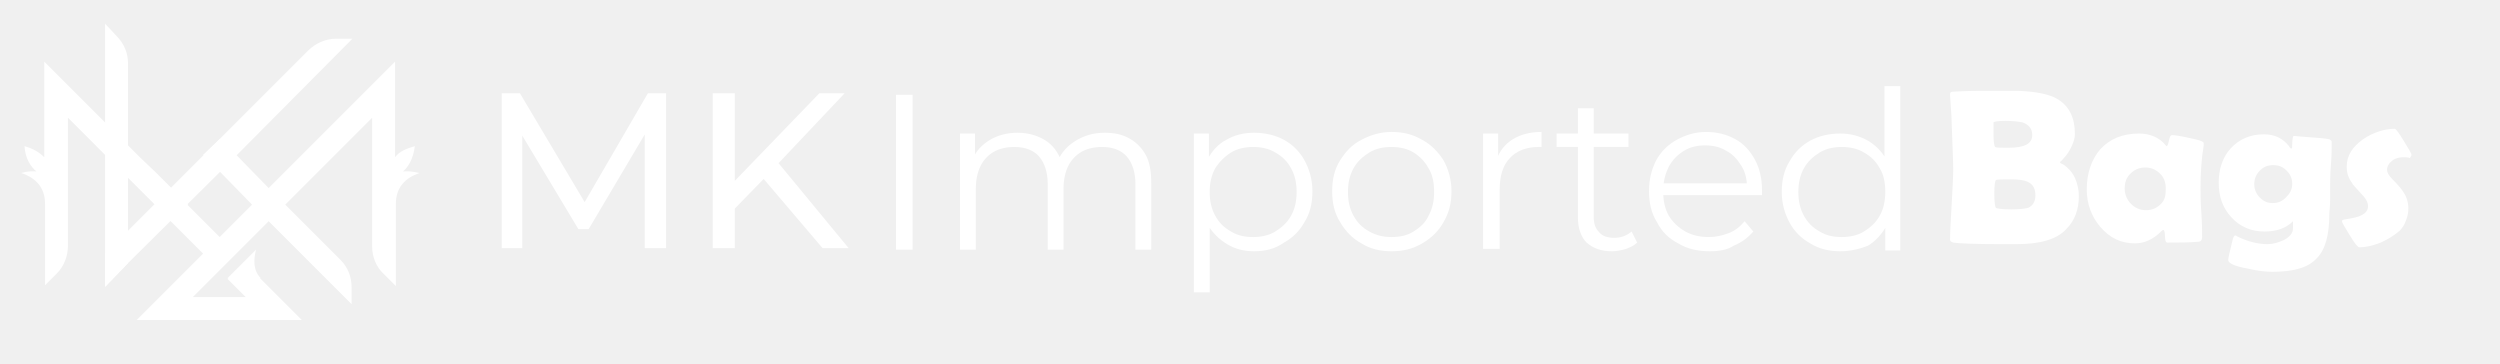
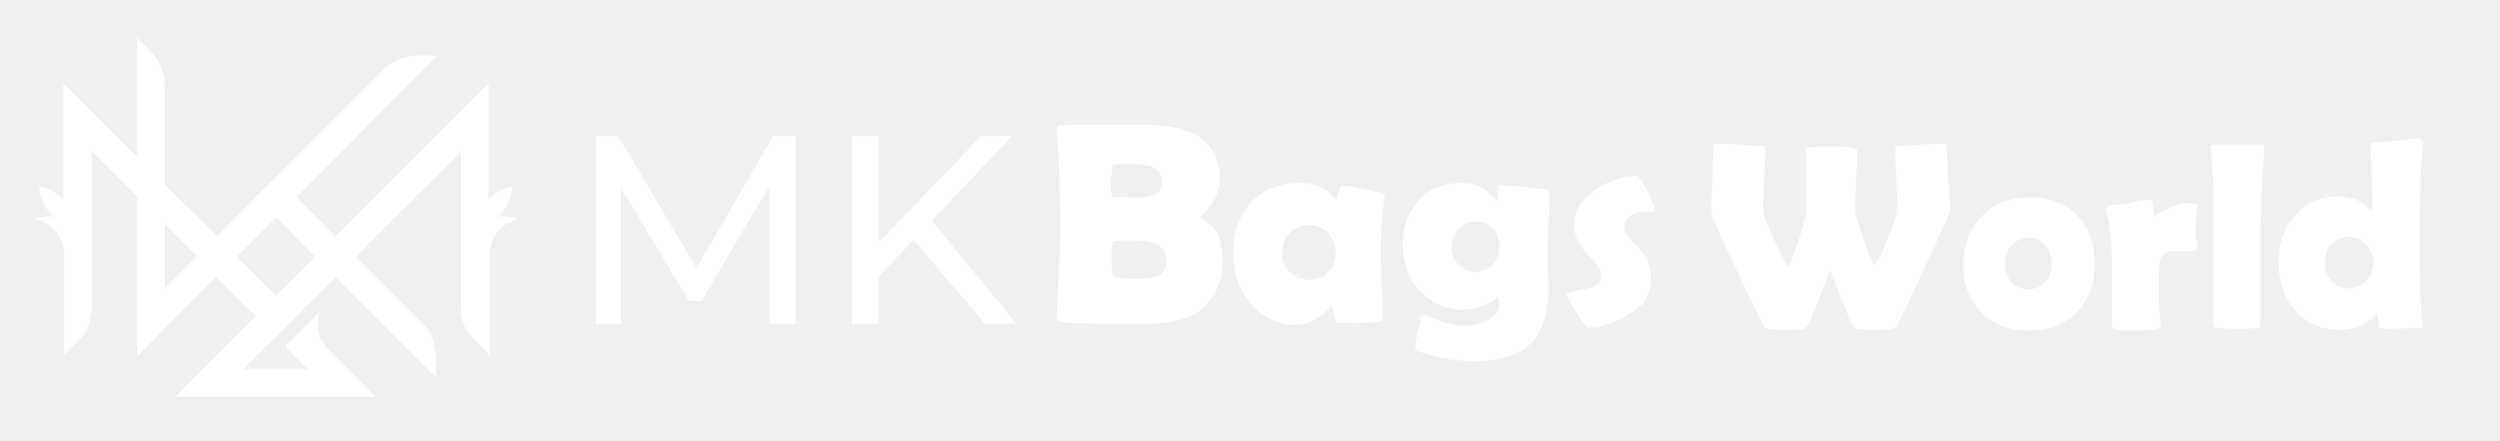
- <svg xmlns="http://www.w3.org/2000/svg" version="1.1" id="Layer_1" x="0px" y="0px" viewBox="0 0 316.4 46" style="enable-background:new 0 0 316.4 46;" xml:space="preserve">
+ <svg xmlns="http://www.w3.org/2000/svg" version="1.1" id="Layer_1" x="0px" y="0px" viewBox="0 0 260.9 46" style="enable-background:new 0 0 260.9 46;" xml:space="preserve">
  <style type="text/css">
	.st0{display:none;}
	.st1{display:inline;}
	.st2{fill:#FFFFFF;}
+ 	.st3{display:inline;fill:#FFFFFF;}
+ 	.st4{enable-background:new    ;}
</style>
-   <g id="BACKGROUND">
- </g>
-   <g id="OBJECTS" class="st0">
-     <g class="st1">
-       <g>
-         <g>
-           <polygon class="st2" points="77.4,-25.3 75.3,-23.3 73.2,-25.3 69.1,-29.5 67,-31.5 69.1,-33.6 71.2,-31.5 75.3,-27.4     " />
-           <path class="st2" d="M85.8-14.8v2.1L74.3-24.2l0,0l2.1-2.1l0,0l8,8C85.3-17.4,85.8-16.1,85.8-14.8z" />
-         </g>
-         <path class="st2" d="M57.5-43.2v25.3L54.6-15v-33.2l1.5,1.5C57-45.7,57.5-44.5,57.5-43.2z" />
-         <path class="st2" d="M74.3-16h-4.2l2.1-2.1l1.5-1.5C73.4-18.4,73.3-17,74.3-16z" />
-         <polygon class="st2" points="69.1,-17.1 68.3,-16.3 68.3,-16.3    " />
-         <path class="st2" d="M92.3-29.5c0.7-0.6,1.3-1.6,1.5-3.2c-1.1,0.3-2,0.7-2.5,1.4v-12.1L79.2-31.3l-2.1,2.1l-1.8,1.8l-2.1,2.1     l-4.1,4.1l-5.3-5.3l-2.1,2.1l5.3,5.3l-8.4,8.4h20.9L74.3-16l-2.1-2.1L70.1-16l2.3,2.3h-6.7l2.6-2.6l0.8-0.8l2.1-2.1L73-21     l2.3-2.3l2.1-2.1l1.8-1.8l2.1-2.1l7-7V-20c0,1.3,0.5,2.6,1.5,3.5l1.5,1.5v-10.4c0-2.1,1.2-3.3,3-3.9     C94.3-29.3,93.4-29.6,92.3-29.5z" />
-         <path class="st2" d="M61.1-29.2L59-31.3L46.9-43.4v12.1c-0.6-0.6-1.4-1.1-2.5-1.4c0.1,1.6,0.8,2.6,1.5,3.2c-1.1-0.1-2,0.2-2,0.2     c1.8,0.6,3,1.8,3,3.9v10.3l1.5-1.5c0.9-0.9,1.4-2.2,1.4-3.5v-16.2l7.1,7.1l2.1,2.1l3.9,3.9l2.1-2.1L61.1-29.2z" />
+   <g id="Layer_1_00000106866886714136368910000009124014536763270073_">
+     <g id="BACKGROUND">
+ 	</g>
+     <g id="OBJECTS" class="st0">
+       <g class="st1">
        <g>
          <g>
-             <path class="st2" d="M85.9-46.3L71.2-31.5l-2.1,2.1L57.5-17.9L54.6-15v-4.2l2.9-2.9l9.5-9.5l2.1-2.1l11.2-11.1       c0.9-0.9,2.1-1.5,3.5-1.5C83.8-46.3,85.9-46.3,85.9-46.3z" />
+             <polygon class="st2" points="77.4,-25.3 75.3,-23.3 73.2,-25.3 69.1,-29.5 67,-31.5 69.1,-33.6 71.2,-31.5 75.3,-27.4      " />
+             <path class="st2" d="M85.8-14.8v2.1L74.3-24.2l0,0l2.1-2.1l0,0l8,8C85.3-17.4,85.8-16.1,85.8-14.8z" />
+           </g>
+           <path class="st2" d="M57.5-43.2v25.3L54.6-15v-33.2l1.5,1.5C57-45.7,57.5-44.5,57.5-43.2z" />
+           <path class="st2" d="M74.3-16h-4.2l2.1-2.1l1.5-1.5C73.4-18.4,73.3-17,74.3-16z" />
+           <polygon class="st2" points="69.1,-17.1 68.3,-16.3 68.3,-16.3     " />
+           <path class="st2" d="M92.3-29.5c0.7-0.6,1.3-1.6,1.5-3.2c-1.1,0.3-2,0.7-2.5,1.4v-12.1L79.2-31.3l-2.1,2.1l-1.8,1.8l-2.1,2.1      l-4.1,4.1l-5.3-5.3l-2.1,2.1l5.3,5.3l-8.4,8.4h20.9L74.3-16l-2.1-2.1L70.1-16l2.3,2.3h-6.7l2.6-2.6l0.8-0.8l2.1-2.1L73-21      l2.3-2.3l2.1-2.1l1.8-1.8l2.1-2.1l7-7V-20c0,1.3,0.5,2.6,1.5,3.5l1.5,1.5v-10.4c0-2.1,1.2-3.3,3-3.9      C94.3-29.3,93.4-29.6,92.3-29.5z" />
+           <path class="st2" d="M61.1-29.2L59-31.3L46.9-43.4v12.1c-0.6-0.6-1.4-1.1-2.5-1.4c0.1,1.6,0.8,2.6,1.5,3.2c-1.1-0.1-2,0.2-2,0.2      c1.8,0.6,3,1.8,3,3.9v10.3l1.5-1.5c0.9-0.9,1.4-2.2,1.4-3.5v-16.2l7.1,7.1l2.1,2.1l3.9,3.9l2.1-2.1L61.1-29.2z" />
+           <g>
+             <g>
+               <path class="st2" d="M85.9-46.3L71.2-31.5l-2.1,2.1L57.5-17.9L54.6-15v-4.2l2.9-2.9l9.5-9.5l2.1-2.1l11.2-11.1        c0.9-0.9,2.1-1.5,3.5-1.5C83.8-46.3,85.9-46.3,85.9-46.3z" />
+             </g>
          </g>
        </g>
      </g>
    </g>
-   </g>
-   <g id="Layer_3">
-     <g>
+     <g id="Layer_4">
+ 	</g>
+     <g id="OBJECTS_00000119818884125627289590000009954910996336764811_">
      <g>
        <g>
          <g>
-             <path class="st2" d="M263.1,24.8c0,1.7-0.5,3.1-1.6,4.2c-1.2,1.3-3.3,1.9-6.3,1.9c-0.2,0-0.6,0-1,0c-0.4,0-0.8,0-1,0       c-3.4,0-5.4-0.1-6-0.2c-0.3-0.1-0.4-0.2-0.4-0.4c0-1,0.1-2.5,0.2-4.4c0.1-1.9,0.2-3.5,0.2-4.4c0-1.1-0.1-3-0.2-6       c0-0.7-0.1-1.9-0.2-3.4v-0.2c0-0.2,0.1-0.3,0.4-0.3s1.4-0.1,3.2-0.1c2.9,0,4.6,0,5.1,0c2.2,0.1,3.9,0.4,5,1.1       c1.4,0.9,2.1,2.3,2.1,4.4c0,0.5-0.2,1.1-0.5,1.7c-0.2,0.4-0.5,0.9-0.9,1.3c-0.3,0.4-0.5,0.5-0.5,0.5c0,0.1,0.1,0.2,0.4,0.3       c0.6,0.4,1.1,0.9,1.5,1.7C262.9,23.2,263.1,24,263.1,24.8z M257.2,17.1c0-0.8-0.4-1.3-1.2-1.6c-0.4-0.1-1.2-0.2-2.2-0.2       s-1.5,0.1-1.5,0.2c0,0.2,0,0.4,0,0.8c0,0.4,0,0.6,0,0.8c0,0.9,0.1,1.4,0.2,1.5c0.1,0.1,0.7,0.1,1.7,0.1       C256.2,18.7,257.2,18.2,257.2,17.1z M257.6,24.7c0-0.8-0.3-1.4-1-1.7c-0.4-0.2-1.1-0.3-2.1-0.3c-1.2,0-1.8,0-1.9,0.1       c-0.1,0.1-0.2,0.6-0.2,1.7s0.1,1.7,0.2,1.8c0.1,0.1,0.8,0.2,2,0.2c1,0,1.7-0.1,2.1-0.2C257.3,26,257.6,25.5,257.6,24.7z" />
-             <path class="st2" d="M278.5,23.8c0,0.7,0,1.7,0.1,3.1s0.1,2.4,0.1,3.1c0,0.4-0.2,0.6-0.5,0.6c-1.1,0.1-2.4,0.1-3.9,0.1       c-0.2,0-0.3-0.3-0.3-0.8s-0.1-0.8-0.2-0.8c-0.1,0-0.2,0.1-0.3,0.2c-1,1-2.1,1.5-3.3,1.5c-1.8,0-3.2-0.7-4.4-2.1       c-1.1-1.3-1.7-2.9-1.7-4.7c0-2.1,0.6-3.8,1.7-5.1c1.2-1.3,2.8-2,4.9-2c1.4,0,2.6,0.5,3.4,1.5l0.1,0.1c0.1,0,0.2-0.2,0.3-0.7       s0.2-0.7,0.4-0.7c0.3,0,1,0.1,1.9,0.3c0.9,0.2,1.5,0.3,1.9,0.5c0.1,0.1,0.2,0.1,0.2,0.2c0,0,0,0.1,0,0.3       C278.6,20.2,278.5,22,278.5,23.8z M274.1,23.9c0-0.8-0.2-1.4-0.7-1.9s-1.1-0.8-1.9-0.8s-1.4,0.3-1.9,0.8s-0.7,1.1-0.7,1.9       c0,0.7,0.3,1.4,0.8,1.9s1.1,0.8,1.9,0.8c0.8,0,1.4-0.3,1.9-0.8S274.1,24.7,274.1,23.9z" />
-             <path class="st2" d="M294.8,27.1c0,2.6-0.5,4.5-1.6,5.6c-1.1,1.2-3,1.7-5.6,1.7c-0.8,0-1.8-0.1-3.1-0.4       c-1.7-0.3-2.5-0.7-2.5-1.1c0-0.2,0.2-1.1,0.6-2.7c0.1-0.3,0.2-0.4,0.3-0.4c0,0,0.1,0,0.2,0.1c1.4,0.7,2.7,1,3.9,1       c0.7,0,1.3-0.2,2-0.5c0.8-0.4,1.2-0.9,1.2-1.5V28c-0.9,0.9-2.1,1.3-3.6,1.3c-1.7,0-3.1-0.6-4.2-1.8c-1.1-1.2-1.6-2.6-1.6-4.4       c0-1.7,0.5-3.2,1.5-4.3c1.1-1.2,2.5-1.8,4.2-1.8c1.4,0,2.4,0.5,3.2,1.5c0.1,0.2,0.2,0.3,0.3,0.3s0.1-0.2,0.1-0.5       c0-0.7,0.1-1.1,0.2-1.1c0.1,0,0.9,0.1,2.4,0.2s2.2,0.2,2.2,0.3c0.2,0.1,0.2,0.2,0.2,0.4c0,0.6,0,1.6-0.1,2.8s-0.1,2.2-0.1,2.8       c0,0.4,0,0.9,0,1.7S294.8,26.7,294.8,27.1z M290.1,23.3c0-0.7-0.2-1.2-0.7-1.7s-1-0.7-1.7-0.7c-0.7,0-1.2,0.2-1.7,0.7       s-0.7,1.1-0.7,1.7s0.2,1.2,0.7,1.7s1,0.7,1.6,0.7c0.7,0,1.2-0.2,1.7-0.7S290.1,24,290.1,23.3z" />
-             <path class="st2" d="M305.2,19.6c0,0.1-0.1,0.2-0.2,0.4c-0.3-0.1-0.5-0.1-0.8-0.1c-0.5,0-1,0.1-1.4,0.4s-0.7,0.7-0.7,1.2       c0,0.3,0.2,0.7,0.7,1.2c0.7,0.7,1.1,1.2,1.3,1.5c0.5,0.7,0.7,1.4,0.7,2.2c0,0.5-0.1,1-0.3,1.5c-0.2,0.6-0.5,1-0.8,1.3       c-0.7,0.6-1.5,1.1-2.4,1.5c-1,0.4-1.9,0.6-2.7,0.6c-0.2,0-0.6-0.5-1.2-1.5c-0.6-1-1-1.6-1-1.8c0-0.1,0-0.1,0.2-0.2       c0.6-0.1,1.3-0.2,1.9-0.4c0.8-0.3,1.2-0.7,1.2-1.3c0-0.4-0.2-0.9-0.7-1.4c-0.8-0.9-1.3-1.4-1.3-1.5c-0.5-0.7-0.7-1.3-0.7-2.1       c0-1.4,0.7-2.5,2.1-3.5c1.2-0.8,2.6-1.3,4-1.3c0.1,0,0.5,0.5,1.1,1.5S305.2,19.4,305.2,19.6z" />
+             <polygon class="st2" points="37.1,26.8 35,28.8 32.9,26.8 28.8,22.6 26.7,20.5 28.8,18.5 30.9,20.5 35,24.7      " />
+             <path class="st2" d="M45.5,37.3v2.1L34,27.9l0,0l2.1-2.1l0,0l8,8C45,34.7,45.5,35.9,45.5,37.3z" />
          </g>
-         </g>
-       </g>
-       <g>
-         <path class="st2" d="M113.4,31.6V12h2.1v19.6H113.4z" />
-         <path class="st2" d="M139.8,16.8c1.2,0,2.2,0.2,3.1,0.7s1.6,1.2,2.1,2.1c0.5,0.9,0.7,2.1,0.7,3.5v8.5h-2v-8.3     c0-1.5-0.4-2.7-1.1-3.5c-0.7-0.8-1.8-1.2-3.1-1.2c-1,0-1.9,0.2-2.6,0.6c-0.7,0.4-1.3,1-1.7,1.8c-0.4,0.8-0.6,1.8-0.6,2.9v7.7h-2     v-8.3c0-1.5-0.4-2.7-1.1-3.5c-0.7-0.8-1.8-1.2-3.1-1.2c-1,0-1.9,0.2-2.6,0.6c-0.7,0.4-1.3,1-1.7,1.8c-0.4,0.8-0.6,1.8-0.6,2.9     v7.7h-2V16.9h1.9v4l-0.3-0.7c0.4-1.1,1.2-1.9,2.2-2.5c1-0.6,2.2-0.9,3.5-0.9c1.4,0,2.7,0.4,3.7,1.1c1,0.7,1.7,1.8,2,3.2l-0.8-0.3     c0.4-1.2,1.2-2.2,2.3-2.9S138.3,16.8,139.8,16.8z" />
-         <path class="st2" d="M151.1,37.1V16.9h1.9v4.4l-0.2,2.9l0.3,3v9.8H151.1z M158.7,31.8c-1.3,0-2.4-0.3-3.4-0.9s-1.8-1.4-2.5-2.5     s-0.9-2.5-0.9-4.1c0-1.6,0.3-3,0.9-4.1c0.6-1.1,1.4-2,2.4-2.5c1-0.6,2.2-0.9,3.5-0.9c1.4,0,2.7,0.3,3.8,0.9s2,1.5,2.6,2.6     c0.6,1.1,1,2.4,1,3.9c0,1.5-0.3,2.8-1,3.9c-0.6,1.1-1.5,2-2.6,2.6C161.4,31.5,160.1,31.8,158.7,31.8z M158.6,30     c1,0,2-0.2,2.8-0.7c0.8-0.5,1.5-1.1,2-2c0.5-0.9,0.7-1.9,0.7-3c0-1.1-0.2-2.1-0.7-3c-0.5-0.9-1.1-1.5-2-2     c-0.8-0.5-1.8-0.7-2.8-0.7c-1,0-2,0.2-2.8,0.7c-0.8,0.5-1.5,1.2-2,2c-0.5,0.9-0.7,1.9-0.7,3c0,1.1,0.2,2.1,0.7,3     c0.5,0.9,1.1,1.5,2,2C156.6,29.8,157.5,30,158.6,30z" />
-         <path class="st2" d="M176.1,31.8c-1.4,0-2.7-0.3-3.8-1c-1.1-0.6-2-1.5-2.7-2.7c-0.7-1.1-1-2.4-1-3.9c0-1.5,0.3-2.8,1-3.9     c0.7-1.1,1.5-2,2.7-2.6c1.1-0.6,2.4-1,3.8-1c1.5,0,2.7,0.3,3.9,1c1.1,0.6,2,1.5,2.7,2.6c0.6,1.1,1,2.4,1,3.9c0,1.5-0.3,2.7-1,3.9     c-0.6,1.1-1.5,2-2.7,2.7C178.8,31.5,177.6,31.8,176.1,31.8z M176.1,30c1.1,0,2-0.2,2.8-0.7c0.8-0.5,1.5-1.1,1.9-2     c0.5-0.9,0.7-1.9,0.7-3c0-1.2-0.2-2.2-0.7-3c-0.5-0.9-1.1-1.5-1.9-2s-1.8-0.7-2.8-0.7c-1,0-2,0.2-2.8,0.7c-0.8,0.5-1.5,1.1-2,2     c-0.5,0.9-0.7,1.9-0.7,3c0,1.1,0.2,2.1,0.7,3c0.5,0.9,1.1,1.5,2,2C174.2,29.8,175.1,30,176.1,30z" />
-         <path class="st2" d="M187.7,31.6V16.9h1.9v4l-0.2-0.7c0.4-1.1,1.1-2,2.1-2.6s2.2-0.9,3.6-0.9v1.9c-0.1,0-0.1,0-0.2,0     c-0.1,0-0.2,0-0.2,0c-1.5,0-2.8,0.5-3.6,1.4c-0.9,0.9-1.3,2.3-1.3,4v7.5H187.7z" />
-         <path class="st2" d="M197,18.6v-1.7h9.1v1.7H197z M204,31.8c-1.4,0-2.4-0.4-3.2-1.1c-0.7-0.7-1.1-1.8-1.1-3.2V13.7h2v13.7     c0,0.9,0.2,1.5,0.7,2c0.4,0.5,1.1,0.7,1.9,0.7c0.9,0,1.6-0.3,2.2-0.8l0.7,1.4c-0.4,0.4-0.9,0.6-1.4,0.8     C205.1,31.7,204.6,31.8,204,31.8z" />
-         <path class="st2" d="M216.4,31.8c-1.5,0-2.9-0.3-4-1c-1.2-0.6-2.1-1.5-2.7-2.7c-0.7-1.1-1-2.4-1-3.9c0-1.5,0.3-2.7,0.9-3.9     c0.6-1.1,1.5-2,2.6-2.6s2.3-1,3.7-1c1.4,0,2.6,0.3,3.7,0.9s1.9,1.5,2.5,2.6c0.6,1.1,0.9,2.4,0.9,3.9c0,0.1,0,0.2,0,0.3     c0,0.1,0,0.2,0,0.3h-12.8v-1.5h11.7l-0.8,0.6c0-1.1-0.2-2-0.7-2.8c-0.5-0.8-1.1-1.5-1.9-1.9c-0.8-0.5-1.7-0.7-2.7-0.7     c-1,0-1.9,0.2-2.7,0.7c-0.8,0.5-1.4,1.1-1.9,2c-0.4,0.8-0.7,1.8-0.7,2.9v0.3c0,1.1,0.2,2.1,0.7,3c0.5,0.8,1.2,1.5,2.1,2     c0.9,0.5,1.9,0.7,3,0.7c0.9,0,1.7-0.2,2.5-0.5c0.8-0.3,1.4-0.8,2-1.5l1.1,1.3c-0.7,0.8-1.5,1.4-2.5,1.8     C218.7,31.6,217.6,31.8,216.4,31.8z" />
-         <path class="st2" d="M232.9,31.8c-1.4,0-2.7-0.3-3.8-1c-1.1-0.6-2-1.5-2.6-2.6c-0.6-1.1-1-2.4-1-3.9c0-1.5,0.3-2.8,1-3.9     c0.6-1.1,1.5-2,2.6-2.6c1.1-0.6,2.4-0.9,3.8-0.9c1.3,0,2.4,0.3,3.5,0.9c1,0.6,1.8,1.4,2.4,2.5c0.6,1.1,0.9,2.5,0.9,4.1     c0,1.6-0.3,2.9-0.9,4.1c-0.6,1.1-1.4,2-2.4,2.6C235.4,31.5,234.2,31.8,232.9,31.8z M233.1,30c1,0,2-0.2,2.8-0.7     c0.8-0.5,1.5-1.1,2-2c0.5-0.9,0.7-1.9,0.7-3c0-1.2-0.2-2.2-0.7-3c-0.5-0.9-1.1-1.5-2-2c-0.8-0.5-1.8-0.7-2.8-0.7     c-1,0-2,0.2-2.8,0.7c-0.8,0.5-1.5,1.1-2,2c-0.5,0.9-0.7,1.9-0.7,3c0,1.1,0.2,2.1,0.7,3c0.5,0.9,1.1,1.5,2,2     C231.1,29.8,232,30,233.1,30z M238.6,31.6v-4.4l0.2-3l-0.3-3V10.9h2v20.8H238.6z" />
-       </g>
-       <g>
-         <path class="st2" d="M63.5,31.4V11.8h2.3l8.8,14.8h-1.2L82,11.8h2.3l0,19.6h-2.7l0-15.4h0.6l-7.7,13h-1.3l-7.8-13h0.7v15.4H63.5z     " />
-         <path class="st2" d="M90.2,31.4V11.8H93v19.6H90.2z M92.7,26.7l-0.1-3.4l11.1-11.5h3.2l-8.6,9.1l-1.6,1.7L92.7,26.7z M104.1,31.4     l-8-9.4L98,20l9.4,11.4H104.1z" />
-       </g>
-     </g>
-   </g>
-   <g id="Layer_4">
- </g>
-   <g id="OBJECTS_00000119818884125627289590000009954910996336764811_">
-     <g>
-       <g>
-         <g>
-           <polygon class="st2" points="36.1,25.9 34,27.9 31.9,25.9 27.8,21.7 25.7,19.6 27.8,17.6 29.9,19.6 34,23.8     " />
-           <path class="st2" d="M44.5,36.4v2.1L33,27l0,0l2.1-2.1l0,0l8,8C44,33.8,44.5,35,44.5,36.4z" />
-         </g>
-         <path class="st2" d="M16.2,8v25.3l-2.9,3V3l1.4,1.5C15.7,5.5,16.2,6.7,16.2,8z" />
-         <path class="st2" d="M33,35.2h-4.2l2.1-2.1l1.5-1.5C32.1,32.8,32,34.2,33,35.2z" />
-         <polygon class="st2" points="27.8,34.1 27,34.9 27,34.9    " />
-         <path class="st2" d="M51,21.7c0.7-0.6,1.3-1.6,1.5-3.2c-1.1,0.3-2,0.7-2.5,1.4V7.8L37.9,19.9L35.8,22L34,23.8l-2.1,2.1L27.8,30     l-5.3-5.3l-2.1,2.1l5.3,5.3l-8.4,8.4h20.9L33,35.3l-2.1-2.1l-2.1,2.1l2.3,2.3h-6.7L27,35l0.8-0.8l2.1-2.1l1.8-1.8L34,28l2.1-2.1     l1.8-1.8L40,22l7.1-7.1v16.3c0,1.3,0.5,2.6,1.5,3.5l1.5,1.5V25.8c0-2.1,1.2-3.3,3-3.9C53,21.9,52.1,21.6,51,21.7z" />
-         <path class="st2" d="M19.8,21.9l-2.1-2L5.6,7.8v12.1c-0.6-0.6-1.4-1.1-2.5-1.4c0.1,1.6,0.8,2.6,1.5,3.2c-1.1-0.1-1.9,0.2-1.9,0.2     c1.8,0.6,3,1.8,3,3.9v10.3l1.5-1.5c0.9-0.9,1.4-2.2,1.4-3.5V14.9l7.1,7.1l2.1,2.1l3.9,3.9l2.1-2.1L19.8,21.9z" />
-         <g>
+           <path class="st2" d="M17.2,8.9v25.3l-2.9,3V3.9l1.4,1.5C16.7,6.4,17.2,7.6,17.2,8.9z" />
+           <path class="st2" d="M34,36.1h-4.2l2.1-2.1l1.5-1.5C33.1,33.7,33,35.1,34,36.1z" />
+           <polygon class="st2" points="28.8,35 28,35.8 28,35.8     " />
+           <path class="st2" d="M52,22.6c0.7-0.6,1.3-1.6,1.5-3.2c-1.1,0.3-2,0.7-2.5,1.4V8.7L38.9,20.8l-2.1,2.1L35,24.7l-2.1,2.1      l-4.1,4.1l-5.3-5.3l-2.1,2.1l5.3,5.3l-8.4,8.4h20.9L34,36.2l-2.1-2.1l-2.1,2.1l2.3,2.3h-6.7l2.6-2.6l0.8-0.8l2.1-2.1l1.8-1.8      l2.3-2.3l2.1-2.1l1.8-1.8l2.1-2.1l7.1-7.1v16.3c0,1.3,0.5,2.6,1.5,3.5l1.5,1.5V26.7c0-2.1,1.2-3.3,3-3.9      C54,22.8,53.1,22.5,52,22.6z" />
+           <path class="st2" d="M20.8,22.8l-2.1-2L6.6,8.7v12.1c-0.6-0.6-1.4-1.1-2.5-1.4C4.2,21,4.9,22,5.6,22.6c-1.1-0.1-1.9,0.2-1.9,0.2      c1.8,0.6,3,1.8,3,3.9V37l1.5-1.5c0.9-0.9,1.4-2.2,1.4-3.5V15.8l7.1,7.1l2.1,2.1l3.9,3.9l2.1-2.1L20.8,22.8z" />
          <g>
-             <path class="st2" d="M44.6,4.9L29.9,19.7l-2.1,2.1L16.2,33.3l-2.9,3v-4.2l2.9-2.9l9.5-9.5l2.1-2.1L39,6.4       c0.9-0.9,2.2-1.5,3.5-1.5H44.6z" />
+             <g>
+               <path class="st2" d="M45.6,5.8L30.9,20.6l-2.1,2.1L17.2,34.2l-2.9,3V33l2.9-2.9l9.5-9.5l2.1-2.1L40,7.3        c0.9-0.9,2.2-1.5,3.5-1.5H45.6z" />
+             </g>
          </g>
        </g>
      </g>
    </g>
+     <g id="Layer_4_00000071533722622496134810000010155469452861807530_">
+ 	</g>
  </g>
-   <g id="Layer_4_00000071533722622496134810000010155469452861807530_">
- </g>
+   <g id="Layer_2_00000094613190704529153460000015587711385774045110_">
+     <g id="Layer_3_00000012432947392815597470000002298622218561247398_">
+       <g>
+         <g class="st0">
+           <g class="st1">
+             <g>
+               <path class="st2" d="M261.8,27.2c0,1.7-0.5,3.1-1.6,4.2c-1.2,1.3-3.3,1.9-6.3,1.9c-0.2,0-0.6,0-1,0s-0.8,0-1,0        c-3.4,0-5.4-0.1-6-0.2c-0.3-0.1-0.4-0.2-0.4-0.4c0-1,0.1-2.5,0.2-4.4c0.1-1.9,0.2-3.5,0.2-4.4c0-1.1-0.1-3-0.2-6        c0-0.7-0.1-1.9-0.2-3.4v-0.2c0-0.2,0.1-0.3,0.4-0.3s1.4-0.1,3.2-0.1c2.9,0,4.6,0,5.1,0c2.2,0.1,3.9,0.4,5,1.1        c1.4,0.9,2.1,2.3,2.1,4.4c0,0.5-0.2,1.1-0.5,1.7c-0.2,0.4-0.5,0.9-0.9,1.3c-0.3,0.4-0.5,0.5-0.5,0.5c0,0.1,0.1,0.2,0.4,0.3        c0.6,0.4,1.1,0.9,1.5,1.7C261.6,25.6,261.8,26.4,261.8,27.2z M255.9,19.5c0-0.8-0.4-1.3-1.2-1.6c-0.4-0.1-1.2-0.2-2.2-0.2        c-1,0-1.5,0.1-1.5,0.2c0,0.2,0,0.4,0,0.8s0,0.6,0,0.8c0,0.9,0.1,1.4,0.2,1.5c0.1,0.1,0.7,0.1,1.7,0.1        C254.9,21.1,255.9,20.6,255.9,19.5z M256.3,27.1c0-0.8-0.3-1.4-1-1.7c-0.4-0.2-1.1-0.3-2.1-0.3c-1.2,0-1.8,0-1.9,0.1        c-0.1,0.1-0.2,0.6-0.2,1.7s0.1,1.7,0.2,1.8c0.1,0.1,0.8,0.2,2,0.2c1,0,1.7-0.1,2.1-0.2C256,28.4,256.3,27.9,256.3,27.1z" />
+               <path class="st2" d="M277.2,26.2c0,0.7,0,1.7,0.1,3.1s0.1,2.4,0.1,3.1c0,0.4-0.2,0.6-0.5,0.6c-1.1,0.1-2.4,0.1-3.9,0.1        c-0.2,0-0.3-0.3-0.3-0.8s-0.1-0.8-0.2-0.8s-0.2,0.1-0.3,0.2c-1,1-2.1,1.5-3.3,1.5c-1.8,0-3.2-0.7-4.4-2.1        c-1.1-1.3-1.7-2.9-1.7-4.7c0-2.1,0.6-3.8,1.7-5.1c1.2-1.3,2.8-2,4.9-2c1.4,0,2.6,0.5,3.4,1.5l0.1,0.1c0.1,0,0.2-0.2,0.3-0.7        s0.2-0.7,0.4-0.7c0.3,0,1,0.1,1.9,0.3c0.9,0.2,1.5,0.3,1.9,0.5c0.1,0.1,0.2,0.1,0.2,0.2c0,0,0,0.1,0,0.3        C277.3,22.6,277.2,24.4,277.2,26.2z M272.8,26.3c0-0.8-0.2-1.4-0.7-1.9s-1.1-0.8-1.9-0.8s-1.4,0.3-1.9,0.8s-0.7,1.1-0.7,1.9        c0,0.7,0.3,1.4,0.8,1.9s1.1,0.8,1.9,0.8s1.4-0.3,1.9-0.8S272.8,27.1,272.8,26.3z" />
+               <path class="st2" d="M293.5,29.5c0,2.6-0.5,4.5-1.6,5.6c-1.1,1.2-3,1.7-5.6,1.7c-0.8,0-1.8-0.1-3.1-0.4        c-1.7-0.3-2.5-0.7-2.5-1.1c0-0.2,0.2-1.1,0.6-2.7c0.1-0.3,0.2-0.4,0.3-0.4c0,0,0.1,0,0.2,0.1c1.4,0.7,2.7,1,3.9,1        c0.7,0,1.3-0.2,2-0.5c0.8-0.4,1.2-0.9,1.2-1.5v-0.9c-0.9,0.9-2.1,1.3-3.6,1.3c-1.7,0-3.1-0.6-4.2-1.8        c-1.1-1.2-1.6-2.6-1.6-4.4c0-1.7,0.5-3.2,1.5-4.3c1.1-1.2,2.5-1.8,4.2-1.8c1.4,0,2.4,0.5,3.2,1.5c0.1,0.2,0.2,0.3,0.3,0.3        s0.1-0.2,0.1-0.5c0-0.7,0.1-1.1,0.2-1.1s0.9,0.1,2.4,0.2s2.2,0.2,2.2,0.3c0.2,0.1,0.2,0.2,0.2,0.4c0,0.6,0,1.6-0.1,2.8        s-0.1,2.2-0.1,2.8c0,0.4,0,0.9,0,1.7S293.5,29.1,293.5,29.5z M288.8,25.7c0-0.7-0.2-1.2-0.7-1.7s-1-0.7-1.7-0.7        s-1.2,0.2-1.7,0.7s-0.7,1.1-0.7,1.7s0.2,1.2,0.7,1.7s1,0.7,1.6,0.7c0.7,0,1.2-0.2,1.7-0.7S288.8,26.4,288.8,25.7z" />
+               <path class="st2" d="M303.9,22c0,0.1-0.1,0.2-0.2,0.4c-0.3-0.1-0.5-0.1-0.8-0.1c-0.5,0-1,0.1-1.4,0.4s-0.7,0.7-0.7,1.2        c0,0.3,0.2,0.7,0.7,1.2c0.7,0.7,1.1,1.2,1.3,1.5c0.5,0.7,0.7,1.4,0.7,2.2c0,0.5-0.1,1-0.3,1.5c-0.2,0.6-0.5,1-0.8,1.3        c-0.7,0.6-1.5,1.1-2.4,1.5c-1,0.4-1.9,0.6-2.7,0.6c-0.2,0-0.6-0.5-1.2-1.5s-1-1.6-1-1.8c0-0.1,0-0.1,0.2-0.2        c0.6-0.1,1.3-0.2,1.9-0.4c0.8-0.3,1.2-0.7,1.2-1.3c0-0.4-0.2-0.9-0.7-1.4c-0.8-0.9-1.3-1.4-1.3-1.5c-0.5-0.7-0.7-1.3-0.7-2.1        c0-1.4,0.7-2.5,2.1-3.5c1.2-0.8,2.6-1.3,4-1.3c0.1,0,0.5,0.5,1.1,1.5S303.9,21.8,303.9,22z" />
+             </g>
+           </g>
+         </g>
+         <g class="st0">
+           <path class="st3" d="M112.1,34V14.4h2.1V34H112.1z" />
+           <path class="st3" d="M138.5,19.2c1.2,0,2.2,0.2,3.1,0.7s1.6,1.2,2.1,2.1s0.7,2.1,0.7,3.5V34h-2v-8.3c0-1.5-0.4-2.7-1.1-3.5      c-0.7-0.8-1.8-1.2-3.1-1.2c-1,0-1.9,0.2-2.6,0.6c-0.7,0.4-1.3,1-1.7,1.8s-0.6,1.8-0.6,2.9V34h-2v-8.3c0-1.5-0.4-2.7-1.1-3.5      c-0.7-0.8-1.8-1.2-3.1-1.2c-1,0-1.9,0.2-2.6,0.6s-1.3,1-1.7,1.8c-0.4,0.8-0.6,1.8-0.6,2.9V34h-2V19.3h1.9v4l-0.3-0.7      c0.4-1.1,1.2-1.9,2.2-2.5s2.2-0.9,3.5-0.9c1.4,0,2.7,0.4,3.7,1.1s1.7,1.8,2,3.2l-0.8-0.3c0.4-1.2,1.2-2.2,2.3-2.9      S137,19.2,138.5,19.2z" />
+           <path class="st3" d="M149.8,39.5V19.3h1.9v4.4l-0.2,2.9l0.3,3v9.8L149.8,39.5L149.8,39.5z M157.4,34.2c-1.3,0-2.4-0.3-3.4-0.9      c-1-0.6-1.8-1.4-2.5-2.5c-0.7-1.1-0.9-2.5-0.9-4.1s0.3-3,0.9-4.1c0.6-1.1,1.4-2,2.4-2.5c1-0.6,2.2-0.9,3.5-0.9      c1.4,0,2.7,0.3,3.8,0.9s2,1.5,2.6,2.6s1,2.4,1,3.9s-0.3,2.8-1,3.9c-0.6,1.1-1.5,2-2.6,2.6C160.1,33.9,158.8,34.2,157.4,34.2z       M157.3,32.4c1,0,2-0.2,2.8-0.7s1.5-1.1,2-2s0.7-1.9,0.7-3s-0.2-2.1-0.7-3s-1.1-1.5-2-2c-0.8-0.5-1.8-0.7-2.8-0.7      s-2,0.2-2.8,0.7s-1.5,1.2-2,2c-0.5,0.9-0.7,1.9-0.7,3s0.2,2.1,0.7,3s1.1,1.5,2,2C155.3,32.2,156.2,32.4,157.3,32.4z" />
+           <path class="st3" d="M174.8,34.2c-1.4,0-2.7-0.3-3.8-1c-1.1-0.6-2-1.5-2.7-2.7c-0.7-1.1-1-2.4-1-3.9s0.3-2.8,1-3.9      s1.5-2,2.7-2.6c1.1-0.6,2.4-1,3.8-1c1.5,0,2.7,0.3,3.9,1c1.1,0.6,2,1.5,2.7,2.6c0.6,1.1,1,2.4,1,3.9s-0.3,2.7-1,3.9      c-0.6,1.1-1.5,2-2.7,2.7S176.3,34.2,174.8,34.2z M174.8,32.4c1.1,0,2-0.2,2.8-0.7s1.5-1.1,1.9-2c0.5-0.9,0.7-1.9,0.7-3      c0-1.2-0.2-2.2-0.7-3c-0.5-0.9-1.1-1.5-1.9-2s-1.8-0.7-2.8-0.7s-2,0.2-2.8,0.7s-1.5,1.1-2,2s-0.7,1.9-0.7,3s0.2,2.1,0.7,3      s1.1,1.5,2,2C172.9,32.2,173.8,32.4,174.8,32.4z" />
+           <path class="st3" d="M186.4,34V19.3h1.9v4l-0.2-0.7c0.4-1.1,1.1-2,2.1-2.6s2.2-0.9,3.6-0.9V21c-0.1,0-0.1,0-0.2,0      c-0.1,0-0.2,0-0.2,0c-1.5,0-2.8,0.5-3.6,1.4c-0.9,0.9-1.3,2.3-1.3,4v7.5h-2.1V34z" />
+           <path class="st3" d="M195.7,21v-1.7h9.1V21H195.7z M202.7,34.2c-1.4,0-2.4-0.4-3.2-1.1c-0.7-0.7-1.1-1.8-1.1-3.2V16.1h2v13.7      c0,0.9,0.2,1.5,0.7,2c0.4,0.5,1.1,0.7,1.9,0.7c0.9,0,1.6-0.3,2.2-0.8l0.7,1.4c-0.4,0.4-0.9,0.6-1.4,0.8      C203.8,34.1,203.3,34.2,202.7,34.2z" />
+           <path class="st3" d="M215.1,34.2c-1.5,0-2.9-0.3-4-1c-1.2-0.6-2.1-1.5-2.7-2.7c-0.7-1.1-1-2.4-1-3.9s0.3-2.7,0.9-3.9      c0.6-1.1,1.5-2,2.6-2.6s2.3-1,3.7-1s2.6,0.3,3.7,0.9s1.9,1.5,2.5,2.6s0.9,2.4,0.9,3.9c0,0.1,0,0.2,0,0.3c0,0.1,0,0.2,0,0.3      h-12.8v-1.5h11.7l-0.8,0.6c0-1.1-0.2-2-0.7-2.8s-1.1-1.5-1.9-1.9c-0.8-0.5-1.7-0.7-2.7-0.7s-1.9,0.2-2.7,0.7s-1.4,1.1-1.9,2      c-0.4,0.8-0.7,1.8-0.7,2.9v0.3c0,1.1,0.2,2.1,0.7,3c0.5,0.8,1.2,1.5,2.1,2c0.9,0.5,1.9,0.7,3,0.7c0.9,0,1.7-0.2,2.5-0.5      s1.4-0.8,2-1.5l1.1,1.3c-0.7,0.8-1.5,1.4-2.5,1.8C217.4,34,216.3,34.2,215.1,34.2z" />
+           <path class="st3" d="M231.6,34.2c-1.4,0-2.7-0.3-3.8-1c-1.1-0.6-2-1.5-2.6-2.6s-1-2.4-1-3.9s0.3-2.8,1-3.9      c0.6-1.1,1.5-2,2.6-2.6s2.4-0.9,3.8-0.9c1.3,0,2.4,0.3,3.5,0.9c1,0.6,1.8,1.4,2.4,2.5c0.6,1.1,0.9,2.5,0.9,4.1s-0.3,2.9-0.9,4.1      c-0.6,1.1-1.4,2-2.4,2.6C234.1,33.9,232.9,34.2,231.6,34.2z M231.8,32.4c1,0,2-0.2,2.8-0.7s1.5-1.1,2-2s0.7-1.9,0.7-3      c0-1.2-0.2-2.2-0.7-3c-0.5-0.9-1.1-1.5-2-2c-0.8-0.5-1.8-0.7-2.8-0.7s-2,0.2-2.8,0.7s-1.5,1.1-2,2s-0.7,1.9-0.7,3s0.2,2.1,0.7,3      s1.1,1.5,2,2C229.8,32.2,230.7,32.4,231.8,32.4z M237.3,34v-4.4l0.2-3l-0.3-3V13.3h2v20.8L237.3,34L237.3,34z" />
+         </g>
+         <g>
+           <path class="st2" d="M62.2,33.8V14.2h2.3L73.3,29h-1.2l8.6-14.8H83v19.6h-2.7V18.4h0.6l-7.7,13h-1.3l-7.8-13h0.7v15.4H62.2z" />
+           <path class="st2" d="M88.9,33.8V14.2h2.8v19.6C91.7,33.8,88.9,33.8,88.9,33.8z M91.4,29.1l-0.1-3.4l11.1-11.5h3.2L97,23.3      L95.4,25L91.4,29.1z M102.8,33.8l-8-9.4l1.9-2l9.4,11.4H102.8z" />
+         </g>
+         <g class="st4">
+           <path class="st2" d="M127.6,27.3c0,1.8-0.6,3.3-1.7,4.5c-1.3,1.4-3.5,2-6.7,2c-0.2,0-0.6,0-1.1,0c-0.5,0-0.8,0-1,0      c-3.6,0-5.7-0.1-6.4-0.2c-0.3-0.1-0.4-0.2-0.4-0.5c0-1,0.1-2.6,0.2-4.7s0.2-3.7,0.2-4.8c0-1.1-0.1-3.3-0.2-6.4      c0-0.8-0.1-2-0.2-3.6l0-0.2c0-0.2,0.1-0.3,0.5-0.3s1.4-0.1,3.4-0.1c3.1,0,4.9,0,5.5,0c2.4,0.1,4.2,0.5,5.3,1.2      c1.5,0.9,2.3,2.5,2.3,4.7c0,0.6-0.2,1.2-0.5,1.8c-0.3,0.5-0.6,0.9-1,1.4c-0.4,0.4-0.5,0.6-0.5,0.6c0,0.1,0.1,0.2,0.4,0.3      c0.7,0.4,1.2,1,1.6,1.9C127.4,25.6,127.6,26.4,127.6,27.3z M121.3,19c0-0.8-0.4-1.4-1.3-1.7c-0.5-0.1-1.2-0.2-2.3-0.2      c-1.1,0-1.6,0.1-1.6,0.2c0,0.2,0,0.5-0.1,0.8c0,0.4-0.1,0.7-0.1,0.8c0,1,0.1,1.5,0.2,1.6c0.1,0.1,0.7,0.1,1.9,0.1      C120.2,20.8,121.3,20.2,121.3,19z M121.7,27.2c0-0.9-0.4-1.5-1.1-1.8c-0.5-0.2-1.2-0.3-2.3-0.3c-1.3,0-1.9,0-2.1,0.1      c-0.1,0.1-0.2,0.7-0.2,1.8c0,1.2,0.1,1.8,0.2,1.9s0.8,0.2,2.1,0.2c1.1,0,1.8-0.1,2.2-0.2C121.4,28.7,121.7,28.1,121.7,27.2z" />
+           <path class="st2" d="M144.1,26.3c0,0.8,0,1.9,0.1,3.4s0.1,2.6,0.1,3.3c0,0.4-0.2,0.6-0.5,0.6c-1.2,0.1-2.6,0.1-4.2,0.1      c-0.2,0-0.3-0.3-0.4-0.8c-0.1-0.6-0.1-0.8-0.2-0.9c-0.1,0-0.2,0.1-0.3,0.2c-1.1,1.1-2.3,1.7-3.5,1.7c-1.9,0-3.5-0.8-4.7-2.3      c-1.2-1.4-1.8-3.1-1.8-5c0-2.3,0.6-4.1,1.8-5.4c1.3-1.4,3-2.1,5.2-2.1c1.5,0,2.7,0.5,3.6,1.6c0,0,0.1,0.1,0.1,0.1      c0.1,0,0.2-0.2,0.3-0.7c0.1-0.5,0.2-0.7,0.4-0.7c0.4,0,1,0.1,2.1,0.3c1,0.2,1.7,0.4,2.1,0.5c0.1,0.1,0.2,0.1,0.2,0.2      c0,0,0,0.1,0,0.3C144.2,22.5,144.1,24.3,144.1,26.3z M139.4,26.4c0-0.8-0.3-1.5-0.8-2.1c-0.5-0.5-1.2-0.8-2-0.8s-1.5,0.3-2,0.8      s-0.8,1.2-0.8,2.1c0,0.8,0.3,1.5,0.8,2s1.2,0.8,2,0.8c0.8,0,1.5-0.3,2-0.8C139.1,27.9,139.4,27.2,139.4,26.4z" />
+           <path class="st2" d="M161.6,29.8c0,2.8-0.6,4.8-1.8,6c-1.2,1.2-3.2,1.9-6,1.9c-0.8,0-1.9-0.1-3.4-0.4c-1.8-0.3-2.7-0.7-2.7-1.2      c0-0.2,0.2-1.1,0.6-2.9c0.1-0.3,0.2-0.4,0.3-0.4c0,0,0.1,0,0.2,0.1c1.5,0.7,2.9,1.1,4.2,1.1c0.7,0,1.4-0.2,2.1-0.5      c0.8-0.4,1.3-0.9,1.3-1.6v-1c-1,0.9-2.3,1.4-3.8,1.4c-1.8,0-3.3-0.7-4.5-2c-1.1-1.3-1.7-2.8-1.7-4.7c0-1.9,0.5-3.4,1.6-4.6      c1.1-1.3,2.6-1.9,4.5-1.9c1.5,0,2.6,0.5,3.4,1.6c0.2,0.2,0.3,0.3,0.3,0.3c0.1,0,0.1-0.2,0.1-0.5c0-0.8,0.1-1.2,0.3-1.2      c0.2,0,1,0.1,2.5,0.2c1.5,0.2,2.3,0.3,2.4,0.3c0.2,0.1,0.2,0.2,0.2,0.4c0,0.7,0,1.7-0.1,3s-0.1,2.3-0.1,3c0,0.4,0,1,0,1.8      S161.6,29.4,161.6,29.8z M156.5,25.8c0-0.7-0.2-1.3-0.7-1.9s-1.1-0.8-1.8-0.8s-1.3,0.3-1.8,0.8c-0.5,0.5-0.7,1.2-0.7,1.9      c0,0.7,0.2,1.3,0.7,1.8s1.1,0.8,1.8,0.8c0.7,0,1.3-0.3,1.8-0.8S156.5,26.5,156.5,25.8z" />
+           <path class="st2" d="M172.7,21.8c0,0.1-0.1,0.2-0.2,0.4c-0.3-0.1-0.5-0.1-0.8-0.1c-0.6,0-1.1,0.1-1.5,0.4      c-0.5,0.3-0.7,0.7-0.7,1.2c0,0.3,0.2,0.8,0.7,1.3c0.8,0.8,1.2,1.3,1.4,1.6c0.5,0.7,0.7,1.5,0.7,2.4c0,0.5-0.1,1-0.3,1.6      c-0.2,0.6-0.5,1.1-0.8,1.3c-0.7,0.6-1.6,1.2-2.5,1.6c-1,0.4-2,0.7-2.9,0.7c-0.2,0-0.6-0.5-1.3-1.6c-0.7-1.1-1-1.7-1-1.9      c0-0.1,0.1-0.1,0.2-0.2c0.7-0.1,1.4-0.3,2.1-0.4c0.9-0.3,1.3-0.7,1.3-1.3c0-0.4-0.2-0.9-0.7-1.5c-0.9-1-1.4-1.5-1.4-1.6      c-0.5-0.7-0.7-1.4-0.7-2.2c0-1.5,0.7-2.7,2.2-3.7c1.3-0.9,2.7-1.4,4.3-1.4c0.2,0,0.5,0.5,1.2,1.6      C172.4,21,172.7,21.6,172.7,21.8z" />
+         </g>
+         <g class="st4">
+           <path class="st2" d="M203.5,22.1c0,0-0.8,1.9-2.5,5.5c-1.7,3.7-2.7,5.8-3,6.3c-0.1,0.2-0.1,0.3-0.2,0.3c0,0-0.1,0.1-0.3,0.1      c-0.2,0.1-0.9,0.1-1.9,0.1c-1,0-1.6,0-1.8-0.1c-0.2,0-0.3-0.1-0.3-0.1c0,0-0.1-0.1-0.2-0.3c-0.1-0.1-0.3-0.7-0.8-1.9l-1.5-3.8      l-1.5,3.8c-0.2,0.4-0.4,1.1-0.8,1.9c-0.1,0.2-0.2,0.2-0.2,0.3c0,0-0.1,0.1-0.3,0.1c-0.3,0.1-0.9,0.1-1.8,0.1c-1.1,0-1.8,0-2-0.1      c-0.2,0-0.3-0.2-0.4-0.4c-3.6-7.3-5.4-11.3-5.4-11.8c0-0.7,0-1.8,0.1-3.3c0-1.5,0.1-2.5,0.1-3.3c0-0.3,0.1-0.5,0.3-0.5      c0.5,0,1.3,0,2.4,0.1s1.8,0.1,2.4,0.1c0.2,0,0.3,0.1,0.3,0.3c0,0.7,0,1.8-0.1,3.3s-0.1,2.6-0.1,3.3c0,0.3,0.3,1.1,1,2.6      c0.6,1.3,1,2.2,1.3,2.7c0.1,0.2,0.2,0.4,0.3,0.4c0.1,0,0.3-0.4,0.6-1.3c0.9-2.5,1.3-3.9,1.3-4.3c0-0.8,0-1.9,0-3.2      c0-1.9,0-2.9,0-3.2c0-0.2,0-0.3,0-0.3s0.1-0.1,0.3-0.1c0.5-0.1,1.3-0.1,2.4-0.1c1.7,0,2.6,0.1,2.6,0.4c0,0.6,0,1.6-0.1,2.8      c0,1.2-0.1,2.2-0.1,2.8v0.7c0,0.5,0.5,1.9,1.4,4.4c0.3,0.9,0.5,1.3,0.6,1.3c0,0,0.1-0.1,0.3-0.4c0.3-0.4,0.7-1.3,1.2-2.7      c0.6-1.4,0.9-2.3,0.9-2.6c0-0.7,0-1.8-0.1-3.3s-0.1-2.6-0.1-3.3c0-0.2,0.1-0.2,0.3-0.2c0.5,0,1.3,0,2.4-0.1s1.9-0.1,2.4-0.1      c0.2,0,0.3,0.2,0.3,0.5c0,0.7,0,1.8,0.1,3.2C203.5,20.3,203.5,21.4,203.5,22.1z" />
+           <path class="st2" d="M218.6,27.5c0,2.1-0.6,3.8-1.9,5.1s-2.9,1.9-5,1.9c-2,0-3.7-0.6-4.9-1.9c-1.3-1.3-1.9-2.9-1.9-4.9      c0-2.1,0.6-3.8,1.9-5.1c1.2-1.3,2.9-2,5-2c2.1,0,3.7,0.6,5,1.9C218,23.8,218.6,25.5,218.6,27.5z M214.1,27.5      c0-0.7-0.2-1.4-0.7-1.9c-0.4-0.6-1-0.8-1.7-0.8c-0.7,0-1.3,0.3-1.8,0.8c-0.4,0.5-0.7,1.2-0.7,1.9c0,0.7,0.2,1.4,0.7,1.9      c0.5,0.6,1.1,0.8,1.8,0.8c0.7,0,1.3-0.3,1.8-0.8C213.9,28.9,214.1,28.3,214.1,27.5z" />
+           <path class="st2" d="M229.3,25.7c0,0.4-0.2,0.5-0.6,0.5c-0.2,0-0.4,0-0.8,0c-0.3,0-0.6,0-0.7,0c-0.8,0-1.3,0.1-1.5,0.4      s-0.4,0.7-0.4,1.4c0,0.4,0,1,0,1.8s0,1.4,0,1.8c0,0.3,0,0.7,0.1,1.2c0,0.5,0.1,0.9,0.1,1.2c0,0.2-0.2,0.3-0.5,0.4      c-0.4,0-1.1,0.1-2,0.1c-0.9,0-1.6,0-2.1-0.1c-0.3,0-0.5-0.2-0.5-0.5c0-0.7,0-1.8,0-3.3c0-1.5,0-2.5,0-3.3c0-2.1-0.2-3.9-0.6-5.3      c0-0.1,0-0.2,0-0.2c0-0.1,0.1-0.2,0.2-0.3c0.5-0.1,1.2-0.2,2.2-0.3c1.4-0.3,2.2-0.4,2.2-0.4c0.2,0,0.3,0.3,0.3,0.9      c0,0.6,0.1,0.9,0.2,0.9c-0.1,0,0.2-0.2,1.1-0.7s1.7-0.7,2.5-0.7c0.5,0,0.8,0.1,0.8,0.3c0,0.3,0,0.6-0.1,1.1      c-0.1,0.5-0.1,0.9-0.1,1.1c0,0.3,0,0.6,0,1.1C229.3,25.2,229.3,25.6,229.3,25.7z" />
+           <path class="st2" d="M235.9,26c0,2.5,0,4.4,0,5.7c0,0.2,0,0.6,0,1.1c0,0.5,0,0.8,0,1.1c0,0.2-0.1,0.3-0.3,0.3      c-0.4,0.1-1.1,0.1-2.2,0.1c-1.1,0-1.8,0-2.1-0.1c-0.2,0-0.3-0.2-0.3-0.4c0,0,0-0.2,0-0.6c0-0.8,0-2,0-3.6c0-1.6,0-2.8,0-3.6      c0-3.8,0-5.6,0-5.2c0-2-0.1-3.8-0.3-5.2c0-0.1,0-0.2,0-0.2c0-0.2,0.1-0.3,0.4-0.3h4.9c0.2,0,0.3,0.1,0.3,0.3l0,0.2      C236,19.5,235.9,23,235.9,26z" />
+           <path class="st2" d="M252.9,14.8c0-0.2,0,0.1-0.1,0.9c-0.1,1-0.2,2.3-0.2,3.9c-0.1,1.8-0.1,3.8-0.1,6.1c0,3.8,0.1,6.4,0.3,8      c0,0.2,0,0.3,0,0.3c0,0.1-0.1,0.2-0.2,0.2c-0.3,0-1.5,0.1-3.6,0.1c-0.5,0-0.8-0.1-0.8-0.3c0-0.3,0-0.7-0.1-1      c0-0.1,0-0.1-0.1-0.2c-0.1,0-0.1,0.1-0.2,0.2c-1,1-2.2,1.4-3.7,1.4c-1.9,0-3.5-0.7-4.6-2c-1.1-1.3-1.7-2.9-1.7-4.9      c0-2,0.5-3.6,1.6-4.9c1.1-1.4,2.7-2.1,4.6-2.1c1.4,0,2.4,0.4,3.2,1.3c0.1,0.1,0.2,0.2,0.3,0.2c0.1,0,0.1-0.1,0.1-0.4      c0-0.7,0-1.8-0.1-3.1c0-1.4-0.1-2.4-0.1-3.1c0-0.3,0.1-0.4,0.2-0.5c0.6,0,1.4-0.1,2.4-0.2c1.8-0.2,2.6-0.3,2.4-0.3      C252.8,14.5,252.9,14.6,252.9,14.8z M247.7,27.4c0-0.7-0.3-1.4-0.8-1.9c-0.5-0.5-1.1-0.8-1.8-0.8c-0.7,0-1.3,0.3-1.8,0.8      c-0.4,0.5-0.7,1.2-0.7,1.9c0,0.7,0.2,1.4,0.7,1.9c0.5,0.5,1,0.8,1.8,0.8c0.7,0,1.3-0.3,1.8-0.8S247.7,28.2,247.7,27.4z" />
+         </g>
+       </g>
+     </g>
+   </g>
</svg>
